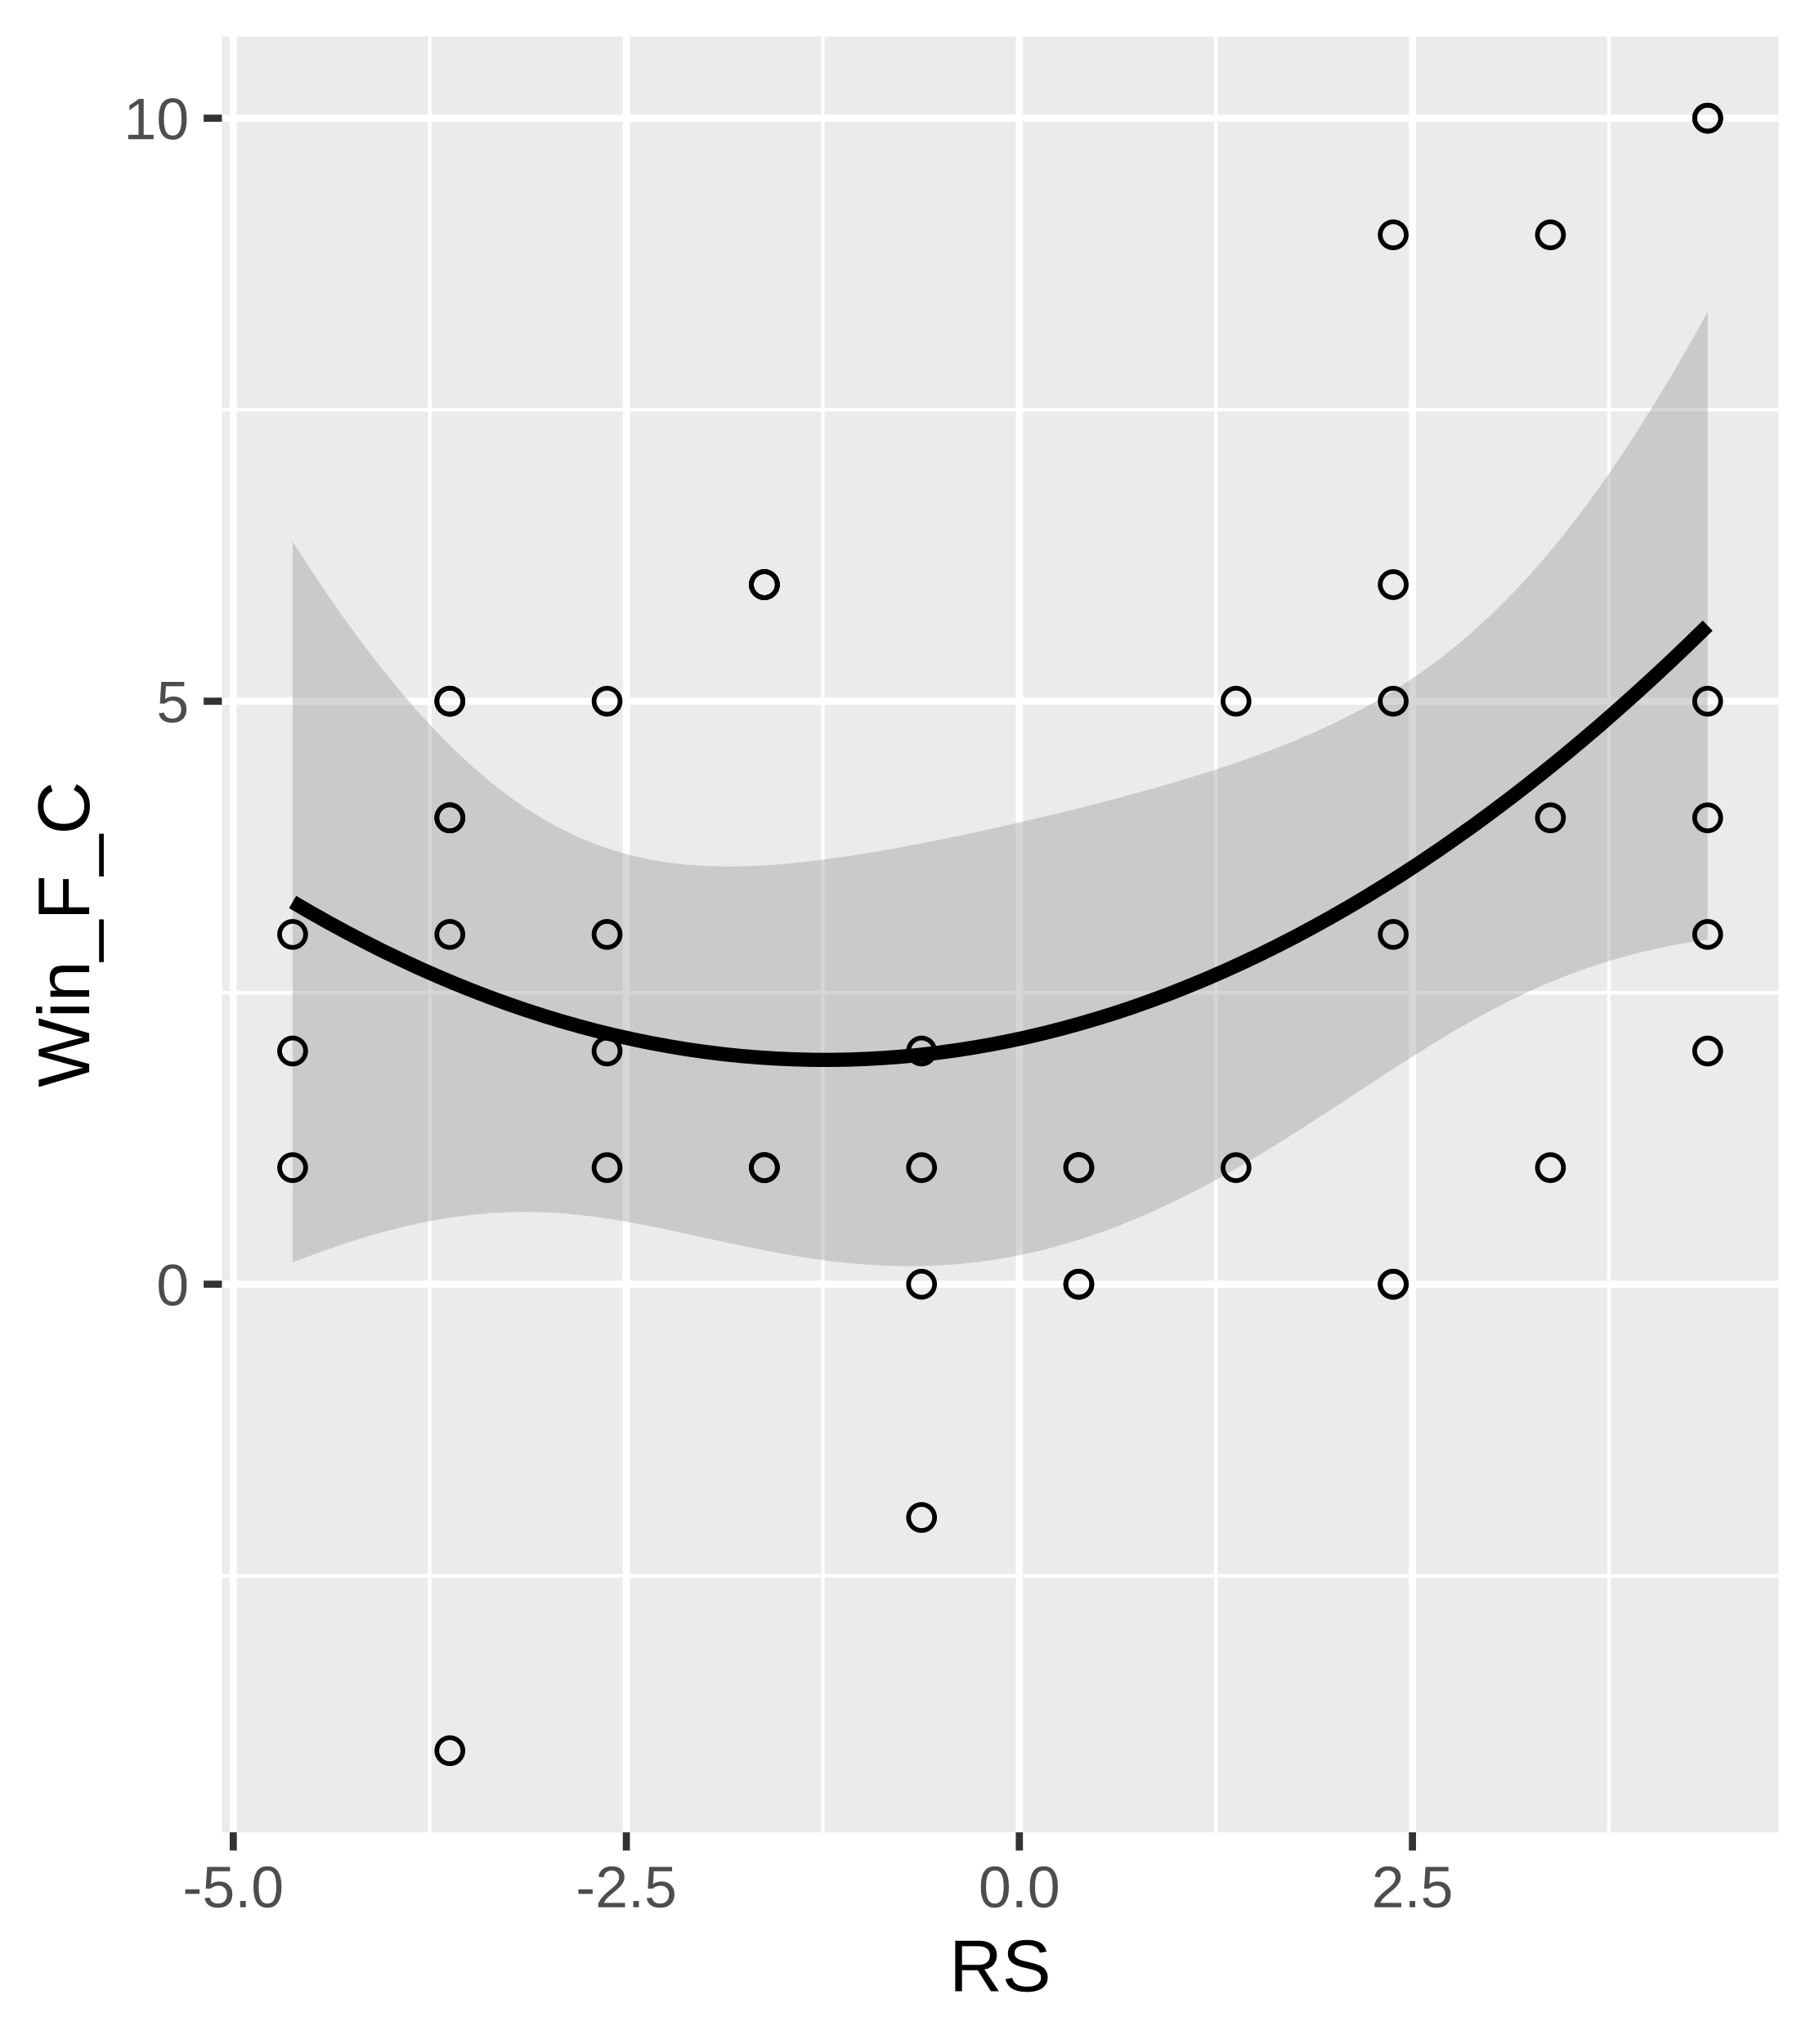
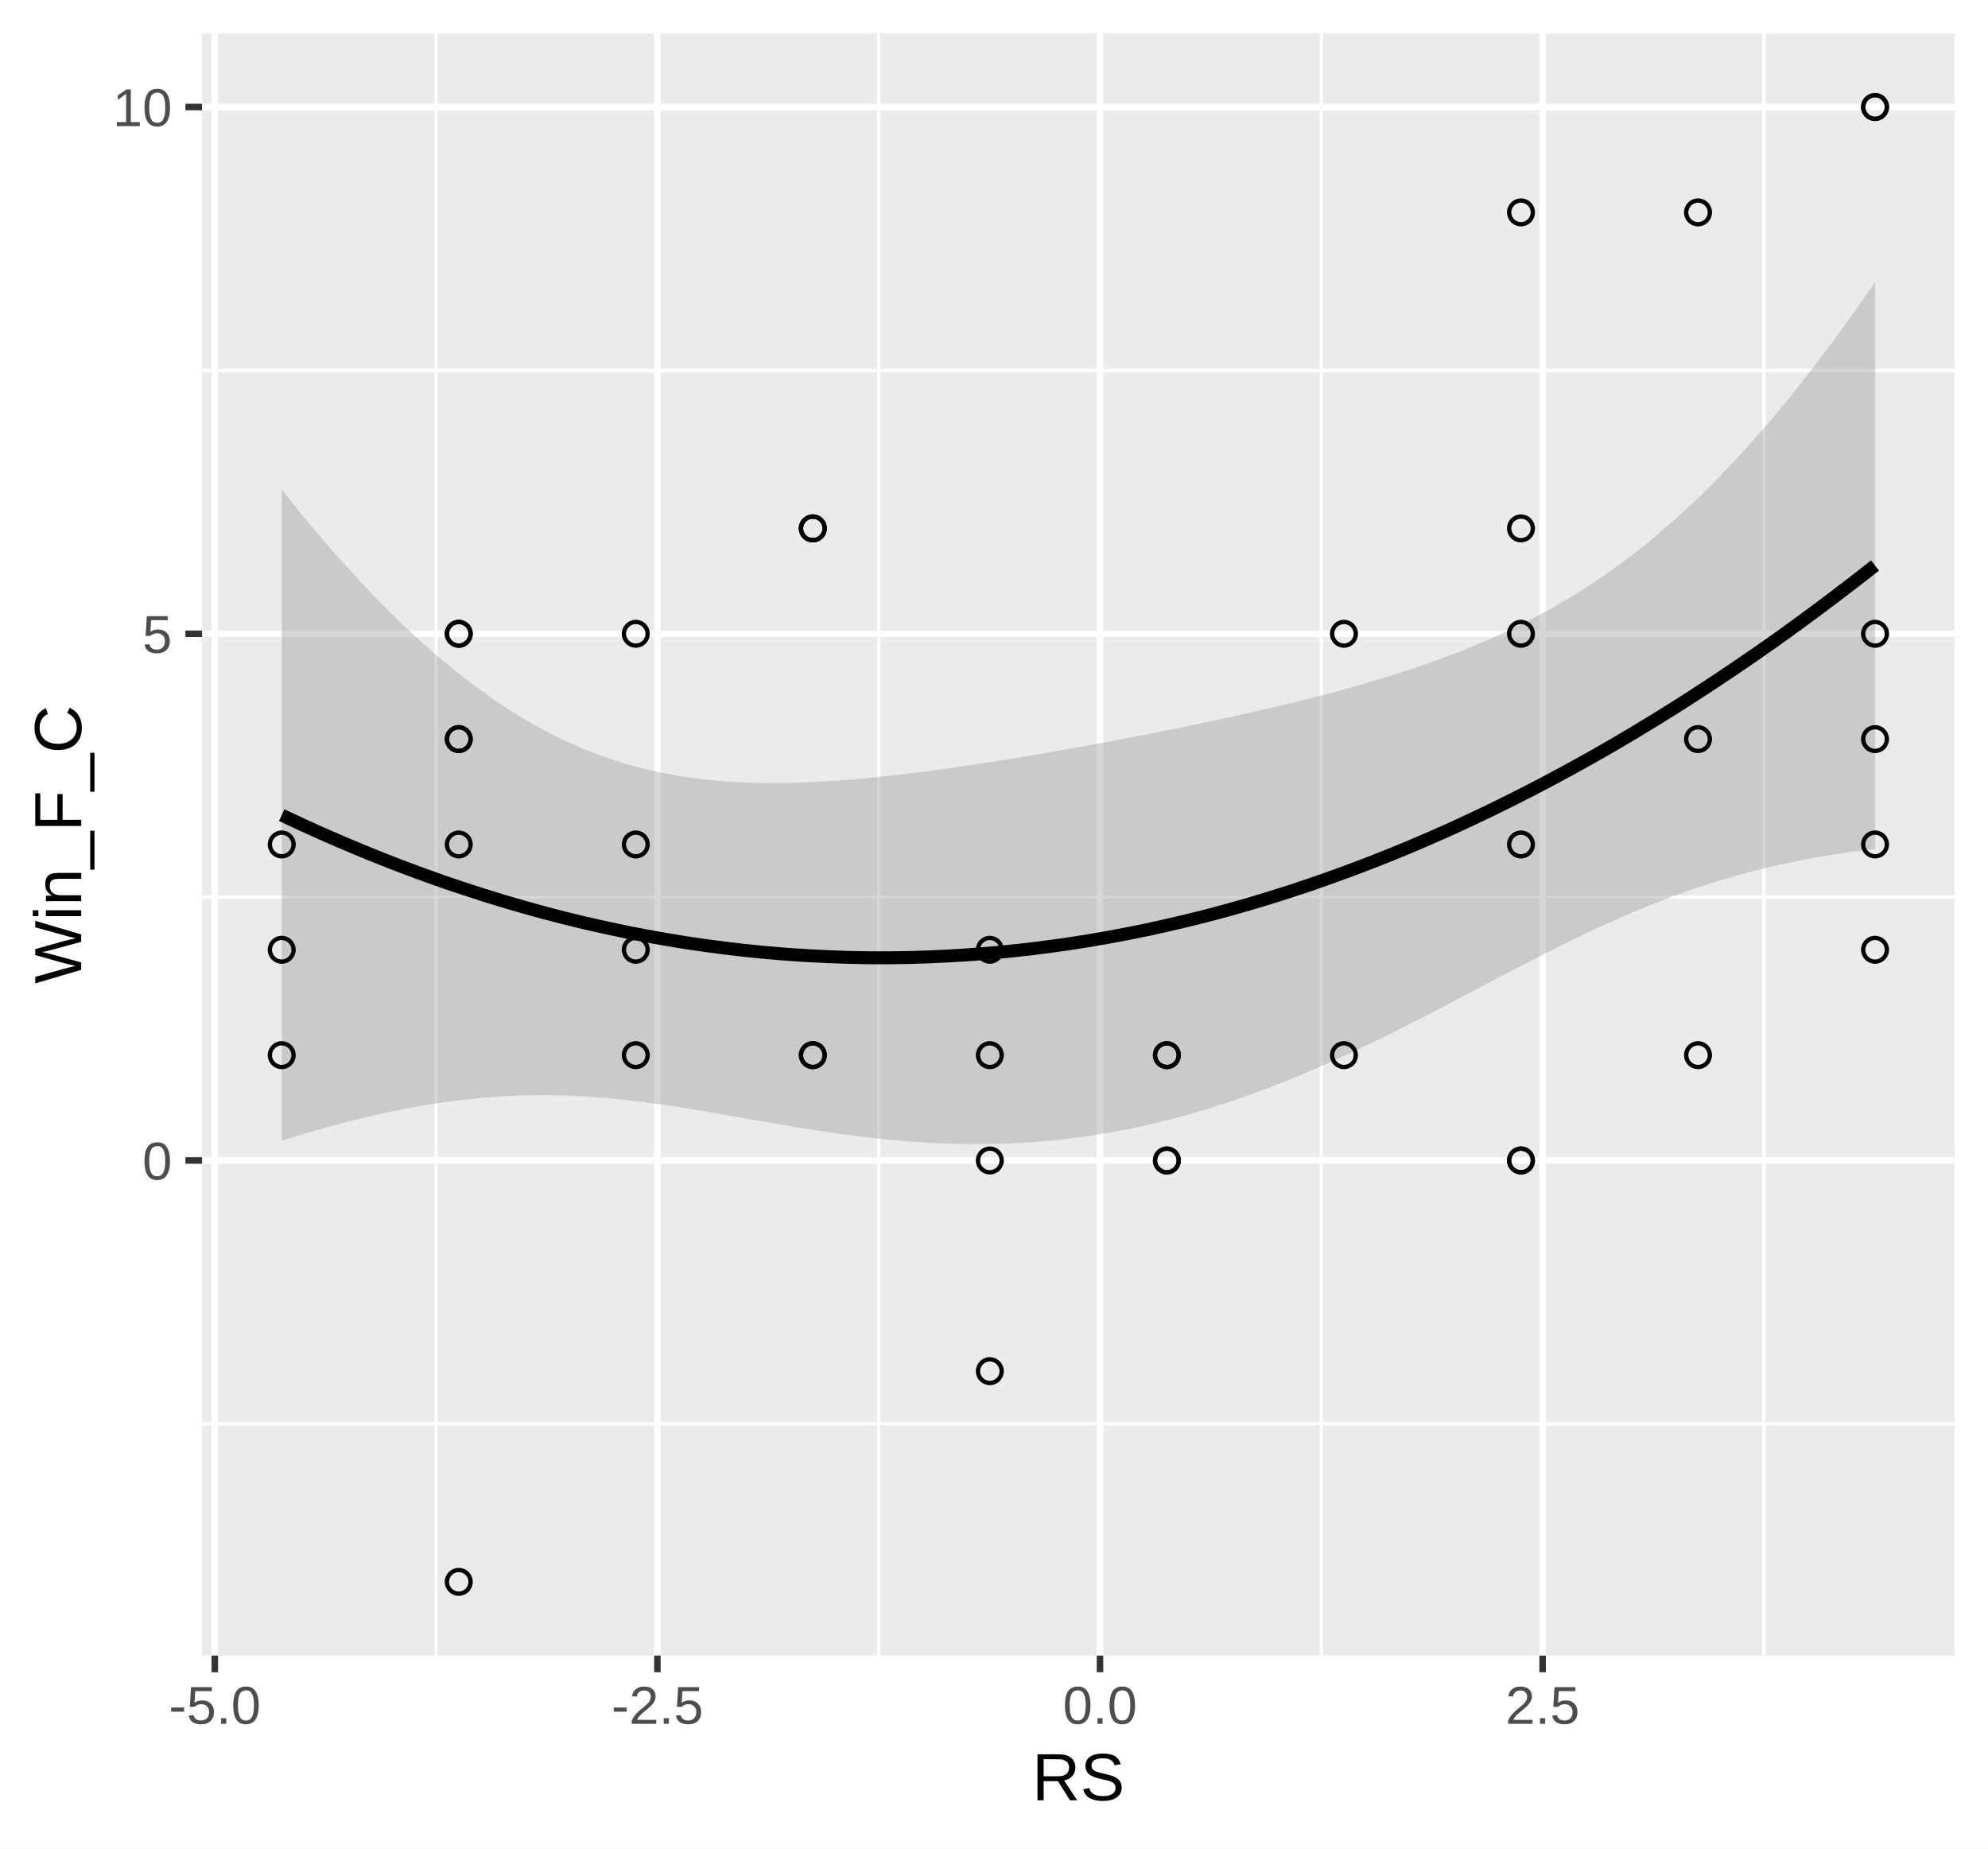
- <svg xmlns="http://www.w3.org/2000/svg" class="svglite" width="272.09pt" height="306.42pt" viewBox="0 0 272.09 306.42">
+ <svg xmlns="http://www.w3.org/2000/svg" class="svglite" width="327.35pt" height="304.33pt" viewBox="0 0 327.35 304.33">
  <defs>
    <style type="text/css">
    .svglite line, .svglite polyline, .svglite polygon, .svglite path, .svglite rect, .svglite circle {
      fill: none;
      stroke: #000000;
      stroke-linecap: round;
      stroke-linejoin: round;
      stroke-miterlimit: 10.00;
    }
    .svglite text {
      white-space: pre;
    }
  </style>
  </defs>
  <rect width="100%" height="100%" style="stroke: none; fill: #FFFFFF;" />
  <defs>
-     <clipPath id="cpMC4wMHwyNzIuMDl8MC4wMHwzMDYuNDI=">
-       <rect x="0.00" y="0.00" width="272.09" height="306.42" />
+     <clipPath id="cpMC4wMHwzMjcuMzV8MC4wMHwzMDQuMzM=">
+       <rect x="0.00" y="0.00" width="327.35" height="304.33" />
    </clipPath>
  </defs>
-   <g clip-path="url(#cpMC4wMHwyNzIuMDl8MC4wMHwzMDYuNDI=)">
-     <rect x="0" y="0.00" width="272.09" height="306.42" style="stroke-width: 1.07; stroke: #FFFFFF; fill: #FFFFFF;" />
+   <g clip-path="url(#cpMC4wMHwzMjcuMzV8MC4wMHwzMDQuMzM=)">
+     <rect x="0" y="0.00" width="327.35" height="304.33" style="stroke-width: 1.07; stroke: #FFFFFF; fill: #FFFFFF;" />
  </g>
  <defs>
-     <clipPath id="cpMzMuMjd8MjY2LjYxfDUuNDh8Mjc0LjY4">
-       <rect x="33.27" y="5.48" width="233.35" height="269.21" />
+     <clipPath id="cpMzMuMjd8MzIxLjg3fDUuNDh8MjcyLjU5">
+       <rect x="33.27" y="5.48" width="288.60" height="267.11" />
    </clipPath>
  </defs>
-   <g clip-path="url(#cpMzMuMjd8MjY2LjYxfDUuNDh8Mjc0LjY4)">
-     <rect x="33.27" y="5.48" width="233.35" height="269.21" style="stroke-width: 1.07; stroke: none; fill: #EBEBEB;" />
-     <polyline points="33.27,236.23 266.61,236.23 " style="stroke-width: 0.53; stroke: #FFFFFF; stroke-linecap: butt;" />
-     <polyline points="33.27,148.82 266.61,148.82 " style="stroke-width: 0.53; stroke: #FFFFFF; stroke-linecap: butt;" />
-     <polyline points="33.27,61.42 266.61,61.42 " style="stroke-width: 0.53; stroke: #FFFFFF; stroke-linecap: butt;" />
-     <polyline points="64.43,274.68 64.43,5.48 " style="stroke-width: 0.53; stroke: #FFFFFF; stroke-linecap: butt;" />
-     <polyline points="123.36,274.68 123.36,5.48 " style="stroke-width: 0.53; stroke: #FFFFFF; stroke-linecap: butt;" />
-     <polyline points="182.28,274.68 182.28,5.48 " style="stroke-width: 0.53; stroke: #FFFFFF; stroke-linecap: butt;" />
-     <polyline points="241.21,274.68 241.21,5.48 " style="stroke-width: 0.53; stroke: #FFFFFF; stroke-linecap: butt;" />
-     <polyline points="33.27,192.52 266.61,192.52 " style="stroke-width: 1.07; stroke: #FFFFFF; stroke-linecap: butt;" />
-     <polyline points="33.27,105.12 266.61,105.12 " style="stroke-width: 1.07; stroke: #FFFFFF; stroke-linecap: butt;" />
-     <polyline points="33.27,17.72 266.61,17.72 " style="stroke-width: 1.07; stroke: #FFFFFF; stroke-linecap: butt;" />
-     <polyline points="34.97,274.68 34.97,5.48 " style="stroke-width: 1.07; stroke: #FFFFFF; stroke-linecap: butt;" />
-     <polyline points="93.90,274.68 93.90,5.48 " style="stroke-width: 1.07; stroke: #FFFFFF; stroke-linecap: butt;" />
-     <polyline points="152.82,274.68 152.82,5.48 " style="stroke-width: 1.07; stroke: #FFFFFF; stroke-linecap: butt;" />
-     <polyline points="211.75,274.68 211.75,5.48 " style="stroke-width: 1.07; stroke: #FFFFFF; stroke-linecap: butt;" />
-     <polygon points="43.87,81.18 46.56,85.35 49.24,89.35 51.93,93.18 54.62,96.84 57.30,100.31 59.99,103.60 62.67,106.70 65.36,109.61 68.04,112.32 70.73,114.83 73.41,117.13 76.10,119.23 78.78,121.12 81.47,122.80 84.15,124.28 86.84,125.56 89.52,126.65 92.21,127.56 94.89,128.30 97.58,128.88 100.26,129.32 102.95,129.63 105.63,129.81 108.32,129.89 111.00,129.88 113.69,129.78 116.38,129.61 119.06,129.37 121.75,129.08 124.43,128.74 127.12,128.35 129.80,127.93 132.49,127.48 135.17,126.99 137.86,126.48 140.54,125.95 143.23,125.40 145.91,124.83 148.60,124.24 151.28,123.64 153.97,123.02 156.65,122.39 159.34,121.74 162.02,121.08 164.71,120.39 167.39,119.69 170.08,118.97 172.76,118.23 175.45,117.46 178.14,116.66 180.82,115.83 183.51,114.96 186.19,114.05 188.88,113.09 191.56,112.07 194.25,110.99 196.93,109.84 199.62,108.61 202.30,107.28 204.99,105.85 207.67,104.31 210.36,102.63 213.04,100.82 215.73,98.86 218.41,96.73 221.10,94.43 223.78,91.94 226.47,89.27 229.15,86.39 231.84,83.32 234.53,80.05 237.21,76.57 239.90,72.89 242.58,69.01 245.27,64.93 247.95,60.66 250.64,56.21 253.32,51.57 256.01,46.75 256.01,140.84 253.32,141.25 250.64,141.73 247.95,142.29 245.27,142.93 242.58,143.66 239.90,144.47 237.21,145.38 234.53,146.38 231.84,147.47 229.15,148.67 226.47,149.95 223.78,151.33 221.10,152.78 218.41,154.32 215.73,155.92 213.04,157.58 210.36,159.28 207.67,161.02 204.99,162.77 202.30,164.54 199.62,166.30 196.93,168.04 194.25,169.76 191.56,171.45 188.88,173.09 186.19,174.68 183.51,176.21 180.82,177.67 178.14,179.07 175.45,180.39 172.76,181.64 170.08,182.80 167.39,183.88 164.71,184.87 162.02,185.77 159.34,186.58 156.65,187.31 153.97,187.94 151.28,188.47 148.60,188.92 145.91,189.27 143.23,189.54 140.54,189.71 137.86,189.80 135.17,189.81 132.49,189.73 129.80,189.57 127.12,189.34 124.43,189.04 121.75,188.68 119.06,188.25 116.38,187.78 113.69,187.26 111.00,186.71 108.32,186.14 105.63,185.55 102.95,184.97 100.26,184.39 97.58,183.84 94.89,183.32 92.21,182.86 89.52,182.46 86.84,182.14 84.15,181.89 81.47,181.74 78.78,181.68 76.10,181.73 73.41,181.87 70.73,182.11 68.04,182.45 65.36,182.89 62.67,183.41 59.99,184.03 57.30,184.72 54.62,185.49 51.93,186.34 49.24,187.25 46.56,188.22 43.87,189.26 " style="stroke-width: 0.00; stroke: none; fill: #999999; fill-opacity: 0.40;" />
-     <polyline points="43.87,81.18 46.56,85.35 49.24,89.35 51.93,93.18 54.62,96.84 57.30,100.31 59.99,103.60 62.67,106.70 65.36,109.61 68.04,112.32 70.73,114.83 73.41,117.13 76.10,119.23 78.78,121.12 81.47,122.80 84.15,124.28 86.84,125.56 89.52,126.65 92.21,127.56 94.89,128.30 97.58,128.88 100.26,129.32 102.95,129.63 105.63,129.81 108.32,129.89 111.00,129.88 113.69,129.78 116.38,129.61 119.06,129.37 121.75,129.08 124.43,128.74 127.12,128.35 129.80,127.93 132.49,127.48 135.17,126.99 137.86,126.48 140.54,125.95 143.23,125.40 145.91,124.83 148.60,124.24 151.28,123.64 153.97,123.02 156.65,122.39 159.34,121.74 162.02,121.08 164.71,120.39 167.39,119.69 170.08,118.97 172.76,118.23 175.45,117.46 178.14,116.66 180.82,115.83 183.51,114.96 186.19,114.05 188.88,113.09 191.56,112.07 194.25,110.99 196.93,109.84 199.62,108.61 202.30,107.28 204.99,105.85 207.67,104.31 210.36,102.63 213.04,100.82 215.73,98.86 218.41,96.73 221.10,94.43 223.78,91.94 226.47,89.27 229.15,86.39 231.84,83.32 234.53,80.05 237.21,76.57 239.90,72.89 242.58,69.01 245.27,64.93 247.95,60.66 250.64,56.21 253.32,51.57 256.01,46.75 " style="stroke-width: 2.13; stroke: none;" />
-     <polyline points="256.01,140.84 253.32,141.25 250.64,141.73 247.95,142.29 245.27,142.93 242.58,143.66 239.90,144.47 237.21,145.38 234.53,146.38 231.84,147.47 229.15,148.67 226.47,149.95 223.78,151.33 221.10,152.78 218.41,154.32 215.73,155.92 213.04,157.58 210.36,159.28 207.67,161.02 204.99,162.77 202.30,164.54 199.62,166.30 196.93,168.04 194.25,169.76 191.56,171.45 188.88,173.09 186.19,174.68 183.51,176.21 180.82,177.67 178.14,179.07 175.45,180.39 172.76,181.64 170.08,182.80 167.39,183.88 164.71,184.87 162.02,185.77 159.34,186.58 156.65,187.31 153.97,187.94 151.28,188.47 148.60,188.92 145.91,189.27 143.23,189.54 140.54,189.71 137.86,189.80 135.17,189.81 132.49,189.73 129.80,189.57 127.12,189.34 124.43,189.04 121.75,188.68 119.06,188.25 116.38,187.78 113.69,187.26 111.00,186.71 108.32,186.14 105.63,185.55 102.95,184.97 100.26,184.39 97.58,183.84 94.89,183.32 92.21,182.86 89.52,182.46 86.84,182.14 84.15,181.89 81.47,181.74 78.78,181.68 76.10,181.73 73.41,181.87 70.73,182.11 68.04,182.45 65.36,182.89 62.67,183.41 59.99,184.03 57.30,184.72 54.62,185.49 51.93,186.34 49.24,187.25 46.56,188.22 43.87,189.26 " style="stroke-width: 2.13; stroke: none;" />
-     <polyline points="43.87,135.22 46.56,136.79 49.24,138.30 51.93,139.76 54.62,141.16 57.30,142.52 59.99,143.81 62.67,145.06 65.36,146.25 68.04,147.39 70.73,148.47 73.41,149.50 76.10,150.48 78.78,151.40 81.47,152.27 84.15,153.09 86.84,153.85 89.52,154.56 92.21,155.21 94.89,155.81 97.58,156.36 100.26,156.85 102.95,157.30 105.63,157.68 108.32,158.02 111.00,158.30 113.69,158.52 116.38,158.69 119.06,158.81 121.75,158.88 124.43,158.89 127.12,158.85 129.80,158.75 132.49,158.60 135.17,158.40 137.86,158.14 140.54,157.83 143.23,157.47 145.91,157.05 148.60,156.58 151.28,156.06 153.97,155.48 156.65,154.85 159.34,154.16 162.02,153.42 164.71,152.63 167.39,151.79 170.08,150.89 172.76,149.93 175.45,148.93 178.14,147.86 180.82,146.75 183.51,145.58 186.19,144.36 188.88,143.09 191.56,141.76 194.25,140.38 196.93,138.94 199.62,137.45 202.30,135.91 204.99,134.31 207.67,132.66 210.36,130.96 213.04,129.20 215.73,127.39 218.41,125.52 221.10,123.61 223.78,121.63 226.47,119.61 229.15,117.53 231.84,115.40 234.53,113.21 237.21,110.97 239.90,108.68 242.58,106.33 245.27,103.93 247.95,101.48 250.64,98.97 253.32,96.41 256.01,93.79 " style="stroke-width: 2.13; stroke-linecap: butt;" />
-     <circle cx="138.16" cy="192.52" r="1.95" style="stroke-width: 0.71;" />
-     <circle cx="138.16" cy="227.49" r="1.95" style="stroke-width: 0.71;" />
-     <circle cx="161.73" cy="175.04" r="1.95" style="stroke-width: 0.71;" />
-     <circle cx="114.59" cy="87.64" r="1.95" style="stroke-width: 0.71;" />
-     <circle cx="208.87" cy="140.08" r="1.95" style="stroke-width: 0.71;" />
-     <circle cx="43.87" cy="140.08" r="1.95" style="stroke-width: 0.71;" />
-     <circle cx="256.01" cy="140.08" r="1.95" style="stroke-width: 0.71;" />
-     <circle cx="67.44" cy="105.12" r="1.95" style="stroke-width: 0.71;" />
-     <circle cx="208.87" cy="192.52" r="1.95" style="stroke-width: 0.71;" />
-     <circle cx="208.87" cy="105.12" r="1.95" style="stroke-width: 0.71;" />
-     <circle cx="114.59" cy="175.04" r="1.95" style="stroke-width: 0.71;" />
-     <circle cx="208.87" cy="192.52" r="1.95" style="stroke-width: 0.71;" />
-     <circle cx="91.01" cy="157.56" r="1.95" style="stroke-width: 0.71;" />
-     <circle cx="256.01" cy="105.12" r="1.95" style="stroke-width: 0.71;" />
-     <circle cx="208.87" cy="87.64" r="1.95" style="stroke-width: 0.71;" />
-     <circle cx="185.30" cy="175.04" r="1.95" style="stroke-width: 0.71;" />
-     <circle cx="43.87" cy="175.04" r="1.95" style="stroke-width: 0.71;" />
-     <circle cx="114.59" cy="87.64" r="1.95" style="stroke-width: 0.71;" />
-     <circle cx="91.01" cy="175.04" r="1.95" style="stroke-width: 0.71;" />
-     <circle cx="256.01" cy="122.60" r="1.95" style="stroke-width: 0.71;" />
-     <circle cx="138.16" cy="175.04" r="1.95" style="stroke-width: 0.71;" />
-     <circle cx="91.01" cy="105.12" r="1.95" style="stroke-width: 0.71;" />
-     <circle cx="67.44" cy="262.45" r="1.95" style="stroke-width: 0.71;" />
-     <circle cx="256.01" cy="17.72" r="1.95" style="stroke-width: 0.71;" />
-     <circle cx="185.30" cy="105.12" r="1.95" style="stroke-width: 0.71;" />
-     <circle cx="232.44" cy="122.60" r="1.95" style="stroke-width: 0.71;" />
-     <circle cx="256.01" cy="17.72" r="1.95" style="stroke-width: 0.71;" />
-     <circle cx="114.59" cy="87.64" r="1.95" style="stroke-width: 0.71;" />
-     <circle cx="161.73" cy="175.04" r="1.95" style="stroke-width: 0.71;" />
-     <circle cx="256.01" cy="157.56" r="1.95" style="stroke-width: 0.71;" />
-     <circle cx="67.44" cy="122.60" r="1.95" style="stroke-width: 0.71;" />
-     <circle cx="91.01" cy="140.08" r="1.95" style="stroke-width: 0.71;" />
-     <circle cx="43.87" cy="157.56" r="1.95" style="stroke-width: 0.71;" />
-     <circle cx="232.44" cy="35.20" r="1.95" style="stroke-width: 0.71;" />
-     <circle cx="67.44" cy="140.08" r="1.95" style="stroke-width: 0.71;" />
-     <circle cx="138.16" cy="157.56" r="1.95" style="stroke-width: 0.71;" />
-     <circle cx="232.44" cy="175.04" r="1.95" style="stroke-width: 0.71;" />
-     <circle cx="161.73" cy="192.52" r="1.95" style="stroke-width: 0.71;" />
-     <circle cx="67.44" cy="122.60" r="1.95" style="stroke-width: 0.71;" />
-     <circle cx="114.59" cy="175.04" r="1.95" style="stroke-width: 0.71;" />
-     <circle cx="208.87" cy="35.20" r="1.95" style="stroke-width: 0.71;" />
-     <circle cx="67.44" cy="105.12" r="1.95" style="stroke-width: 0.71;" />
-     <circle cx="161.73" cy="192.52" r="1.95" style="stroke-width: 0.71;" />
+   <g clip-path="url(#cpMzMuMjd8MzIxLjg3fDUuNDh8MjcyLjU5)">
+     <rect x="33.27" y="5.48" width="288.60" height="267.11" style="stroke-width: 1.07; stroke: none; fill: #EBEBEB;" />
+     <polyline points="33.27,234.43 321.87,234.43 " style="stroke-width: 0.53; stroke: #FFFFFF; stroke-linecap: butt;" />
+     <polyline points="33.27,147.71 321.87,147.71 " style="stroke-width: 0.53; stroke: #FFFFFF; stroke-linecap: butt;" />
+     <polyline points="33.27,60.98 321.87,60.98 " style="stroke-width: 0.53; stroke: #FFFFFF; stroke-linecap: butt;" />
+     <polyline points="71.81,272.59 71.81,5.48 " style="stroke-width: 0.53; stroke: #FFFFFF; stroke-linecap: butt;" />
+     <polyline points="144.69,272.59 144.69,5.48 " style="stroke-width: 0.53; stroke: #FFFFFF; stroke-linecap: butt;" />
+     <polyline points="217.57,272.59 217.57,5.48 " style="stroke-width: 0.53; stroke: #FFFFFF; stroke-linecap: butt;" />
+     <polyline points="290.45,272.59 290.45,5.48 " style="stroke-width: 0.53; stroke: #FFFFFF; stroke-linecap: butt;" />
+     <polyline points="33.27,191.07 321.87,191.07 " style="stroke-width: 1.07; stroke: #FFFFFF; stroke-linecap: butt;" />
+     <polyline points="33.27,104.35 321.87,104.35 " style="stroke-width: 1.07; stroke: #FFFFFF; stroke-linecap: butt;" />
+     <polyline points="33.27,17.62 321.87,17.62 " style="stroke-width: 1.07; stroke: #FFFFFF; stroke-linecap: butt;" />
+     <polyline points="35.37,272.59 35.37,5.48 " style="stroke-width: 1.07; stroke: #FFFFFF; stroke-linecap: butt;" />
+     <polyline points="108.25,272.59 108.25,5.48 " style="stroke-width: 1.07; stroke: #FFFFFF; stroke-linecap: butt;" />
+     <polyline points="181.13,272.59 181.13,5.48 " style="stroke-width: 1.07; stroke: #FFFFFF; stroke-linecap: butt;" />
+     <polyline points="254.01,272.59 254.01,5.48 " style="stroke-width: 1.07; stroke: #FFFFFF; stroke-linecap: butt;" />
+     <polygon points="46.39,80.59 49.71,84.73 53.03,88.70 56.35,92.50 59.67,96.13 62.99,99.57 66.31,102.84 69.63,105.92 72.95,108.80 76.28,111.49 79.60,113.98 82.92,116.27 86.24,118.35 89.56,120.22 92.88,121.89 96.20,123.36 99.52,124.63 102.84,125.71 106.17,126.61 109.49,127.35 112.81,127.92 116.13,128.36 119.45,128.66 122.77,128.84 126.09,128.92 129.41,128.91 132.73,128.81 136.05,128.64 139.38,128.41 142.70,128.12 146.02,127.78 149.34,127.40 152.66,126.98 155.98,126.53 159.30,126.05 162.62,125.54 165.94,125.02 169.27,124.47 172.59,123.90 175.91,123.32 179.23,122.72 182.55,122.11 185.87,121.48 189.19,120.84 192.51,120.18 195.83,119.50 199.16,118.80 202.48,118.09 205.80,117.35 209.12,116.59 212.44,115.80 215.76,114.97 219.08,114.11 222.40,113.20 225.72,112.25 229.05,111.24 232.37,110.17 235.69,109.03 239.01,107.80 242.33,106.49 245.65,105.07 248.97,103.54 252.29,101.88 255.61,100.08 258.93,98.13 262.26,96.02 265.58,93.74 268.90,91.27 272.22,88.62 275.54,85.77 278.86,82.72 282.18,79.47 285.50,76.01 288.82,72.36 292.15,68.51 295.47,64.47 298.79,60.23 302.11,55.81 305.43,51.21 308.75,46.43 308.75,139.78 305.43,140.19 302.11,140.67 298.79,141.23 295.47,141.86 292.15,142.58 288.82,143.39 285.50,144.29 282.18,145.28 278.86,146.37 275.54,147.55 272.22,148.83 268.90,150.19 265.58,151.64 262.26,153.16 258.93,154.75 255.61,156.40 252.29,158.09 248.97,159.81 245.65,161.55 242.33,163.30 239.01,165.05 235.69,166.78 232.37,168.48 229.05,170.15 225.72,171.78 222.40,173.36 219.08,174.88 215.76,176.33 212.44,177.72 209.12,179.03 205.80,180.27 202.48,181.42 199.16,182.49 195.83,183.47 192.51,184.37 189.19,185.18 185.87,185.89 182.55,186.52 179.23,187.05 175.91,187.49 172.59,187.85 169.27,188.11 165.94,188.28 162.62,188.37 159.30,188.37 155.98,188.30 152.66,188.14 149.34,187.91 146.02,187.62 142.70,187.25 139.38,186.83 136.05,186.36 132.73,185.85 129.41,185.30 126.09,184.74 122.77,184.15 119.45,183.57 116.13,183.00 112.81,182.45 109.49,181.94 106.17,181.48 102.84,181.09 99.52,180.76 96.20,180.52 92.88,180.37 89.56,180.31 86.24,180.35 82.92,180.50 79.60,180.74 76.28,181.08 72.95,181.51 69.63,182.03 66.31,182.64 62.99,183.33 59.67,184.09 56.35,184.93 53.03,185.84 49.71,186.80 46.39,187.83 " style="stroke-width: 0.00; stroke: none; fill: #999999; fill-opacity: 0.40;" />
+     <polyline points="46.39,80.59 49.71,84.73 53.03,88.70 56.35,92.50 59.67,96.13 62.99,99.57 66.31,102.84 69.63,105.92 72.95,108.80 76.28,111.49 79.60,113.98 82.92,116.27 86.24,118.35 89.56,120.22 92.88,121.89 96.20,123.36 99.52,124.63 102.84,125.71 106.17,126.61 109.49,127.35 112.81,127.92 116.13,128.36 119.45,128.66 122.77,128.84 126.09,128.92 129.41,128.91 132.73,128.81 136.05,128.64 139.38,128.41 142.70,128.12 146.02,127.78 149.34,127.40 152.66,126.98 155.98,126.53 159.30,126.05 162.62,125.54 165.94,125.02 169.27,124.47 172.59,123.90 175.91,123.32 179.23,122.72 182.55,122.11 185.87,121.48 189.19,120.84 192.51,120.18 195.83,119.50 199.16,118.80 202.48,118.09 205.80,117.35 209.12,116.59 212.44,115.80 215.76,114.97 219.08,114.11 222.40,113.20 225.72,112.25 229.05,111.24 232.37,110.17 235.69,109.03 239.01,107.80 242.33,106.49 245.65,105.07 248.97,103.54 252.29,101.88 255.61,100.08 258.93,98.13 262.26,96.02 265.58,93.74 268.90,91.27 272.22,88.62 275.54,85.77 278.86,82.72 282.18,79.47 285.50,76.01 288.82,72.36 292.15,68.51 295.47,64.47 298.79,60.23 302.11,55.81 305.43,51.21 308.75,46.43 " style="stroke-width: 2.13; stroke: none;" />
+     <polyline points="308.75,139.78 305.43,140.19 302.11,140.67 298.79,141.23 295.47,141.86 292.15,142.58 288.82,143.39 285.50,144.29 282.18,145.28 278.86,146.37 275.54,147.55 272.22,148.83 268.90,150.19 265.58,151.64 262.26,153.16 258.93,154.75 255.61,156.40 252.29,158.09 248.97,159.81 245.65,161.55 242.33,163.30 239.01,165.05 235.69,166.78 232.37,168.48 229.05,170.15 225.72,171.78 222.40,173.36 219.08,174.88 215.76,176.33 212.44,177.72 209.12,179.03 205.80,180.27 202.48,181.42 199.16,182.49 195.83,183.47 192.51,184.37 189.19,185.18 185.87,185.89 182.55,186.52 179.23,187.05 175.91,187.49 172.59,187.85 169.27,188.11 165.94,188.28 162.62,188.37 159.30,188.37 155.98,188.30 152.66,188.14 149.34,187.91 146.02,187.62 142.70,187.25 139.38,186.83 136.05,186.36 132.73,185.85 129.41,185.30 126.09,184.74 122.77,184.15 119.45,183.57 116.13,183.00 112.81,182.45 109.49,181.94 106.17,181.48 102.84,181.09 99.52,180.76 96.20,180.52 92.88,180.37 89.56,180.31 86.24,180.35 82.92,180.50 79.60,180.74 76.28,181.08 72.95,181.51 69.63,182.03 66.31,182.64 62.99,183.33 59.67,184.09 56.35,184.93 53.03,185.84 49.71,186.80 46.39,187.83 " style="stroke-width: 2.13; stroke: none;" />
+     <polyline points="46.39,134.21 49.71,135.77 53.03,137.27 56.35,138.71 59.67,140.11 62.99,141.45 66.31,142.74 69.63,143.97 72.95,145.16 76.28,146.28 79.60,147.36 82.92,148.38 86.24,149.35 89.56,150.27 92.88,151.13 96.20,151.94 99.52,152.69 102.84,153.40 106.17,154.05 109.49,154.64 112.81,155.19 116.13,155.68 119.45,156.11 122.77,156.50 126.09,156.83 129.41,157.11 132.73,157.33 136.05,157.50 139.38,157.62 142.70,157.69 146.02,157.70 149.34,157.66 152.66,157.56 155.98,157.41 159.30,157.21 162.62,156.96 165.94,156.65 169.27,156.29 172.59,155.87 175.91,155.41 179.23,154.89 182.55,154.31 185.87,153.69 189.19,153.01 192.51,152.27 195.83,151.49 199.16,150.65 202.48,149.76 205.80,148.81 209.12,147.81 212.44,146.76 215.76,145.65 219.08,144.49 222.40,143.28 225.72,142.02 229.05,140.70 232.37,139.33 235.69,137.90 239.01,136.43 242.33,134.89 245.65,133.31 248.97,131.67 252.29,129.98 255.61,128.24 258.93,126.44 262.26,124.59 265.58,122.69 268.90,120.73 272.22,118.72 275.54,116.66 278.86,114.54 282.18,112.37 285.50,110.15 288.82,107.88 292.15,105.55 295.47,103.17 298.79,100.73 302.11,98.24 305.43,95.70 308.75,93.11 " style="stroke-width: 2.13; stroke-linecap: butt;" />
+     <circle cx="162.99" cy="191.07" r="1.95" style="stroke-width: 0.71;" />
+     <circle cx="162.99" cy="225.76" r="1.95" style="stroke-width: 0.71;" />
+     <circle cx="192.14" cy="173.73" r="1.95" style="stroke-width: 0.71;" />
+     <circle cx="133.84" cy="87.00" r="1.95" style="stroke-width: 0.71;" />
+     <circle cx="250.45" cy="139.04" r="1.95" style="stroke-width: 0.71;" />
+     <circle cx="46.39" cy="139.04" r="1.95" style="stroke-width: 0.71;" />
+     <circle cx="308.75" cy="139.04" r="1.95" style="stroke-width: 0.71;" />
+     <circle cx="75.54" cy="104.35" r="1.95" style="stroke-width: 0.71;" />
+     <circle cx="250.45" cy="191.07" r="1.95" style="stroke-width: 0.71;" />
+     <circle cx="250.45" cy="104.35" r="1.95" style="stroke-width: 0.71;" />
+     <circle cx="133.84" cy="173.73" r="1.95" style="stroke-width: 0.71;" />
+     <circle cx="250.45" cy="191.07" r="1.95" style="stroke-width: 0.71;" />
+     <circle cx="104.69" cy="156.38" r="1.95" style="stroke-width: 0.71;" />
+     <circle cx="308.75" cy="104.35" r="1.95" style="stroke-width: 0.71;" />
+     <circle cx="250.45" cy="87.00" r="1.95" style="stroke-width: 0.71;" />
+     <circle cx="221.30" cy="173.73" r="1.95" style="stroke-width: 0.71;" />
+     <circle cx="46.39" cy="173.73" r="1.95" style="stroke-width: 0.71;" />
+     <circle cx="133.84" cy="87.00" r="1.95" style="stroke-width: 0.71;" />
+     <circle cx="104.69" cy="173.73" r="1.95" style="stroke-width: 0.71;" />
+     <circle cx="308.75" cy="121.69" r="1.95" style="stroke-width: 0.71;" />
+     <circle cx="162.99" cy="173.73" r="1.95" style="stroke-width: 0.71;" />
+     <circle cx="104.69" cy="104.35" r="1.95" style="stroke-width: 0.71;" />
+     <circle cx="75.54" cy="260.45" r="1.95" style="stroke-width: 0.71;" />
+     <circle cx="308.75" cy="17.62" r="1.95" style="stroke-width: 0.71;" />
+     <circle cx="221.30" cy="104.35" r="1.95" style="stroke-width: 0.71;" />
+     <circle cx="279.60" cy="121.69" r="1.95" style="stroke-width: 0.71;" />
+     <circle cx="308.75" cy="17.62" r="1.95" style="stroke-width: 0.71;" />
+     <circle cx="133.84" cy="87.00" r="1.95" style="stroke-width: 0.71;" />
+     <circle cx="192.14" cy="173.73" r="1.95" style="stroke-width: 0.71;" />
+     <circle cx="308.75" cy="156.38" r="1.95" style="stroke-width: 0.71;" />
+     <circle cx="75.54" cy="121.69" r="1.95" style="stroke-width: 0.71;" />
+     <circle cx="104.69" cy="139.04" r="1.95" style="stroke-width: 0.71;" />
+     <circle cx="46.39" cy="156.38" r="1.95" style="stroke-width: 0.71;" />
+     <circle cx="279.60" cy="34.97" r="1.95" style="stroke-width: 0.71;" />
+     <circle cx="75.54" cy="139.04" r="1.95" style="stroke-width: 0.71;" />
+     <circle cx="162.99" cy="156.38" r="1.95" style="stroke-width: 0.71;" />
+     <circle cx="279.60" cy="173.73" r="1.95" style="stroke-width: 0.71;" />
+     <circle cx="192.14" cy="191.07" r="1.95" style="stroke-width: 0.71;" />
+     <circle cx="75.54" cy="121.69" r="1.95" style="stroke-width: 0.71;" />
+     <circle cx="133.84" cy="173.73" r="1.95" style="stroke-width: 0.71;" />
+     <circle cx="250.45" cy="34.97" r="1.95" style="stroke-width: 0.71;" />
+     <circle cx="75.54" cy="104.35" r="1.95" style="stroke-width: 0.71;" />
+     <circle cx="192.14" cy="191.07" r="1.95" style="stroke-width: 0.71;" />
  </g>
-   <g clip-path="url(#cpMC4wMHwyNzIuMDl8MC4wMHwzMDYuNDI=)">
-     <text x="28.34" y="195.68" text-anchor="end" style="font-size: 8.80px;fill: #4D4D4D; font-family: &quot;Arial&quot;;" textLength="4.90px" lengthAdjust="spacingAndGlyphs">0</text>
-     <text x="28.34" y="108.27" text-anchor="end" style="font-size: 8.80px;fill: #4D4D4D; font-family: &quot;Arial&quot;;" textLength="4.90px" lengthAdjust="spacingAndGlyphs">5</text>
-     <text x="28.34" y="20.87" text-anchor="end" style="font-size: 8.80px;fill: #4D4D4D; font-family: &quot;Arial&quot;;" textLength="9.79px" lengthAdjust="spacingAndGlyphs">10</text>
-     <polyline points="30.53,192.52 33.27,192.52 " style="stroke-width: 1.07; stroke: #333333; stroke-linecap: butt;" />
-     <polyline points="30.53,105.12 33.27,105.12 " style="stroke-width: 1.07; stroke: #333333; stroke-linecap: butt;" />
-     <polyline points="30.53,17.72 33.27,17.72 " style="stroke-width: 1.07; stroke: #333333; stroke-linecap: butt;" />
-     <polyline points="34.97,277.42 34.97,274.68 " style="stroke-width: 1.07; stroke: #333333; stroke-linecap: butt;" />
-     <polyline points="93.90,277.42 93.90,274.68 " style="stroke-width: 1.07; stroke: #333333; stroke-linecap: butt;" />
-     <polyline points="152.82,277.42 152.82,274.68 " style="stroke-width: 1.07; stroke: #333333; stroke-linecap: butt;" />
-     <polyline points="211.75,277.42 211.75,274.68 " style="stroke-width: 1.07; stroke: #333333; stroke-linecap: butt;" />
-     <text x="34.97" y="285.92" text-anchor="middle" style="font-size: 8.80px;fill: #4D4D4D; font-family: &quot;Arial&quot;;" textLength="15.16px" lengthAdjust="spacingAndGlyphs">-5.0</text>
-     <text x="93.90" y="285.92" text-anchor="middle" style="font-size: 8.80px;fill: #4D4D4D; font-family: &quot;Arial&quot;;" textLength="15.16px" lengthAdjust="spacingAndGlyphs">-2.5</text>
-     <text x="152.82" y="285.92" text-anchor="middle" style="font-size: 8.80px;fill: #4D4D4D; font-family: &quot;Arial&quot;;" textLength="12.23px" lengthAdjust="spacingAndGlyphs">0.0</text>
-     <text x="211.75" y="285.92" text-anchor="middle" style="font-size: 8.80px;fill: #4D4D4D; font-family: &quot;Arial&quot;;" textLength="12.23px" lengthAdjust="spacingAndGlyphs">2.5</text>
-     <text x="149.94" y="298.51" text-anchor="middle" style="font-size: 11.00px; font-family: &quot;Arial&quot;;" textLength="15.28px" lengthAdjust="spacingAndGlyphs">RS</text>
-     <text transform="translate(13.37,140.08) rotate(-90)" text-anchor="middle" style="font-size: 11.00px; font-family: &quot;Arial&quot;;" textLength="45.84px" lengthAdjust="spacingAndGlyphs">Win_F_C</text>
+   <g clip-path="url(#cpMC4wMHwzMjcuMzV8MC4wMHwzMDQuMzM=)">
+     <text x="28.34" y="194.22" text-anchor="end" style="font-size: 8.80px;fill: #4D4D4D; font-family: &quot;Arial&quot;;" textLength="4.90px" lengthAdjust="spacingAndGlyphs">0</text>
+     <text x="28.34" y="107.50" text-anchor="end" style="font-size: 8.80px;fill: #4D4D4D; font-family: &quot;Arial&quot;;" textLength="4.90px" lengthAdjust="spacingAndGlyphs">5</text>
+     <text x="28.34" y="20.77" text-anchor="end" style="font-size: 8.80px;fill: #4D4D4D; font-family: &quot;Arial&quot;;" textLength="9.79px" lengthAdjust="spacingAndGlyphs">10</text>
+     <polyline points="30.53,191.07 33.27,191.07 " style="stroke-width: 1.07; stroke: #333333; stroke-linecap: butt;" />
+     <polyline points="30.53,104.35 33.27,104.35 " style="stroke-width: 1.07; stroke: #333333; stroke-linecap: butt;" />
+     <polyline points="30.53,17.62 33.27,17.62 " style="stroke-width: 1.07; stroke: #333333; stroke-linecap: butt;" />
+     <polyline points="35.37,275.33 35.37,272.59 " style="stroke-width: 1.07; stroke: #333333; stroke-linecap: butt;" />
+     <polyline points="108.25,275.33 108.25,272.59 " style="stroke-width: 1.07; stroke: #333333; stroke-linecap: butt;" />
+     <polyline points="181.13,275.33 181.13,272.59 " style="stroke-width: 1.07; stroke: #333333; stroke-linecap: butt;" />
+     <polyline points="254.01,275.33 254.01,272.59 " style="stroke-width: 1.07; stroke: #333333; stroke-linecap: butt;" />
+     <text x="35.37" y="283.83" text-anchor="middle" style="font-size: 8.80px;fill: #4D4D4D; font-family: &quot;Arial&quot;;" textLength="15.16px" lengthAdjust="spacingAndGlyphs">-5.0</text>
+     <text x="108.25" y="283.83" text-anchor="middle" style="font-size: 8.80px;fill: #4D4D4D; font-family: &quot;Arial&quot;;" textLength="15.16px" lengthAdjust="spacingAndGlyphs">-2.5</text>
+     <text x="181.13" y="283.83" text-anchor="middle" style="font-size: 8.80px;fill: #4D4D4D; font-family: &quot;Arial&quot;;" textLength="12.23px" lengthAdjust="spacingAndGlyphs">0.0</text>
+     <text x="254.01" y="283.83" text-anchor="middle" style="font-size: 8.80px;fill: #4D4D4D; font-family: &quot;Arial&quot;;" textLength="12.23px" lengthAdjust="spacingAndGlyphs">2.5</text>
+     <text x="177.57" y="296.41" text-anchor="middle" style="font-size: 11.00px; font-family: &quot;Arial&quot;;" textLength="15.28px" lengthAdjust="spacingAndGlyphs">RS</text>
+     <text transform="translate(13.37,139.04) rotate(-90)" text-anchor="middle" style="font-size: 11.00px; font-family: &quot;Arial&quot;;" textLength="45.84px" lengthAdjust="spacingAndGlyphs">Win_F_C</text>
  </g>
</svg>
